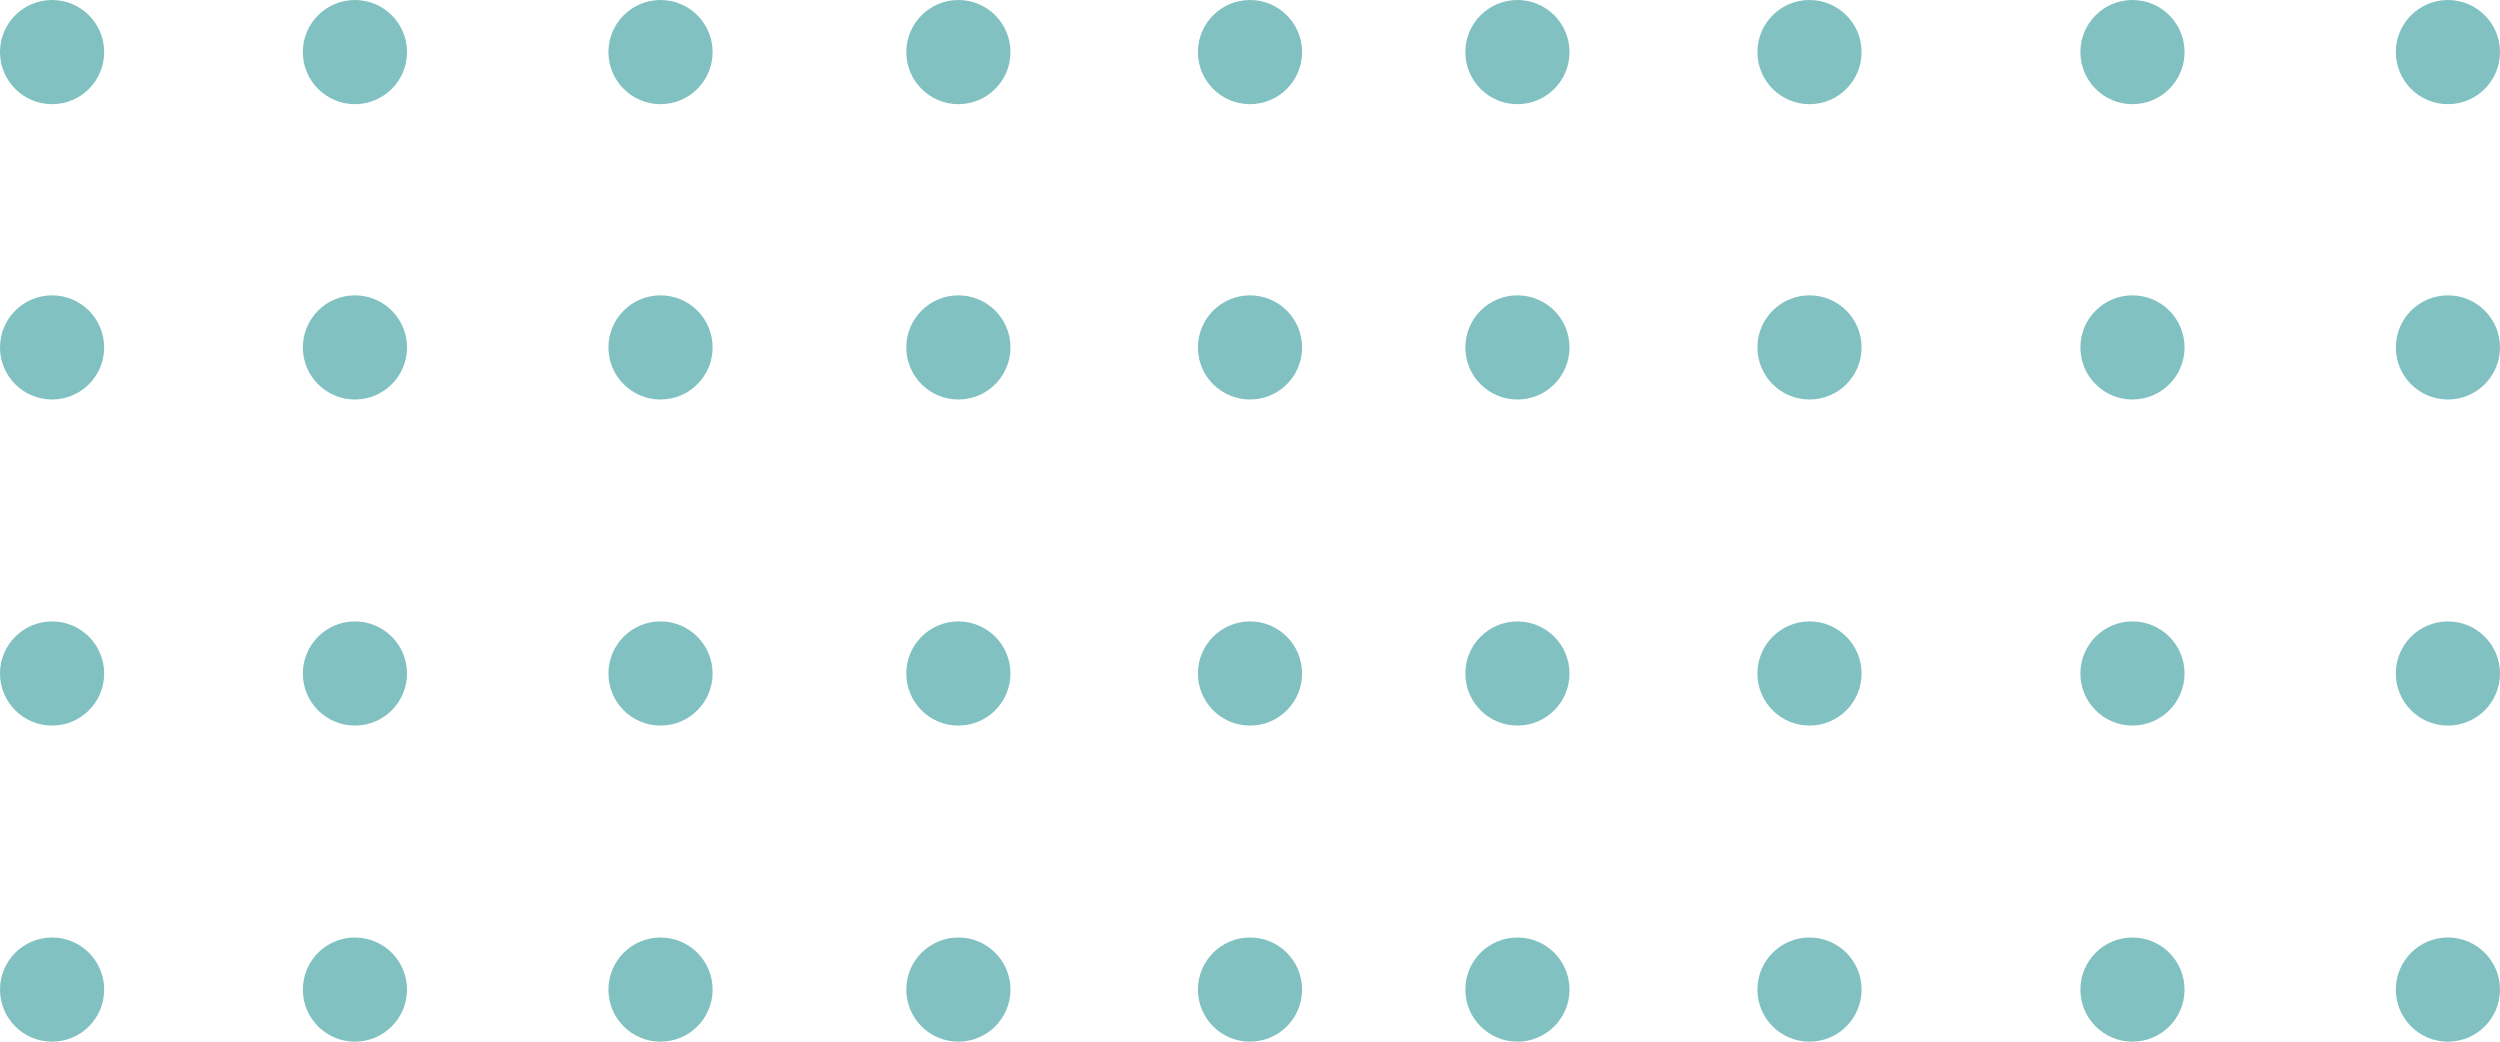
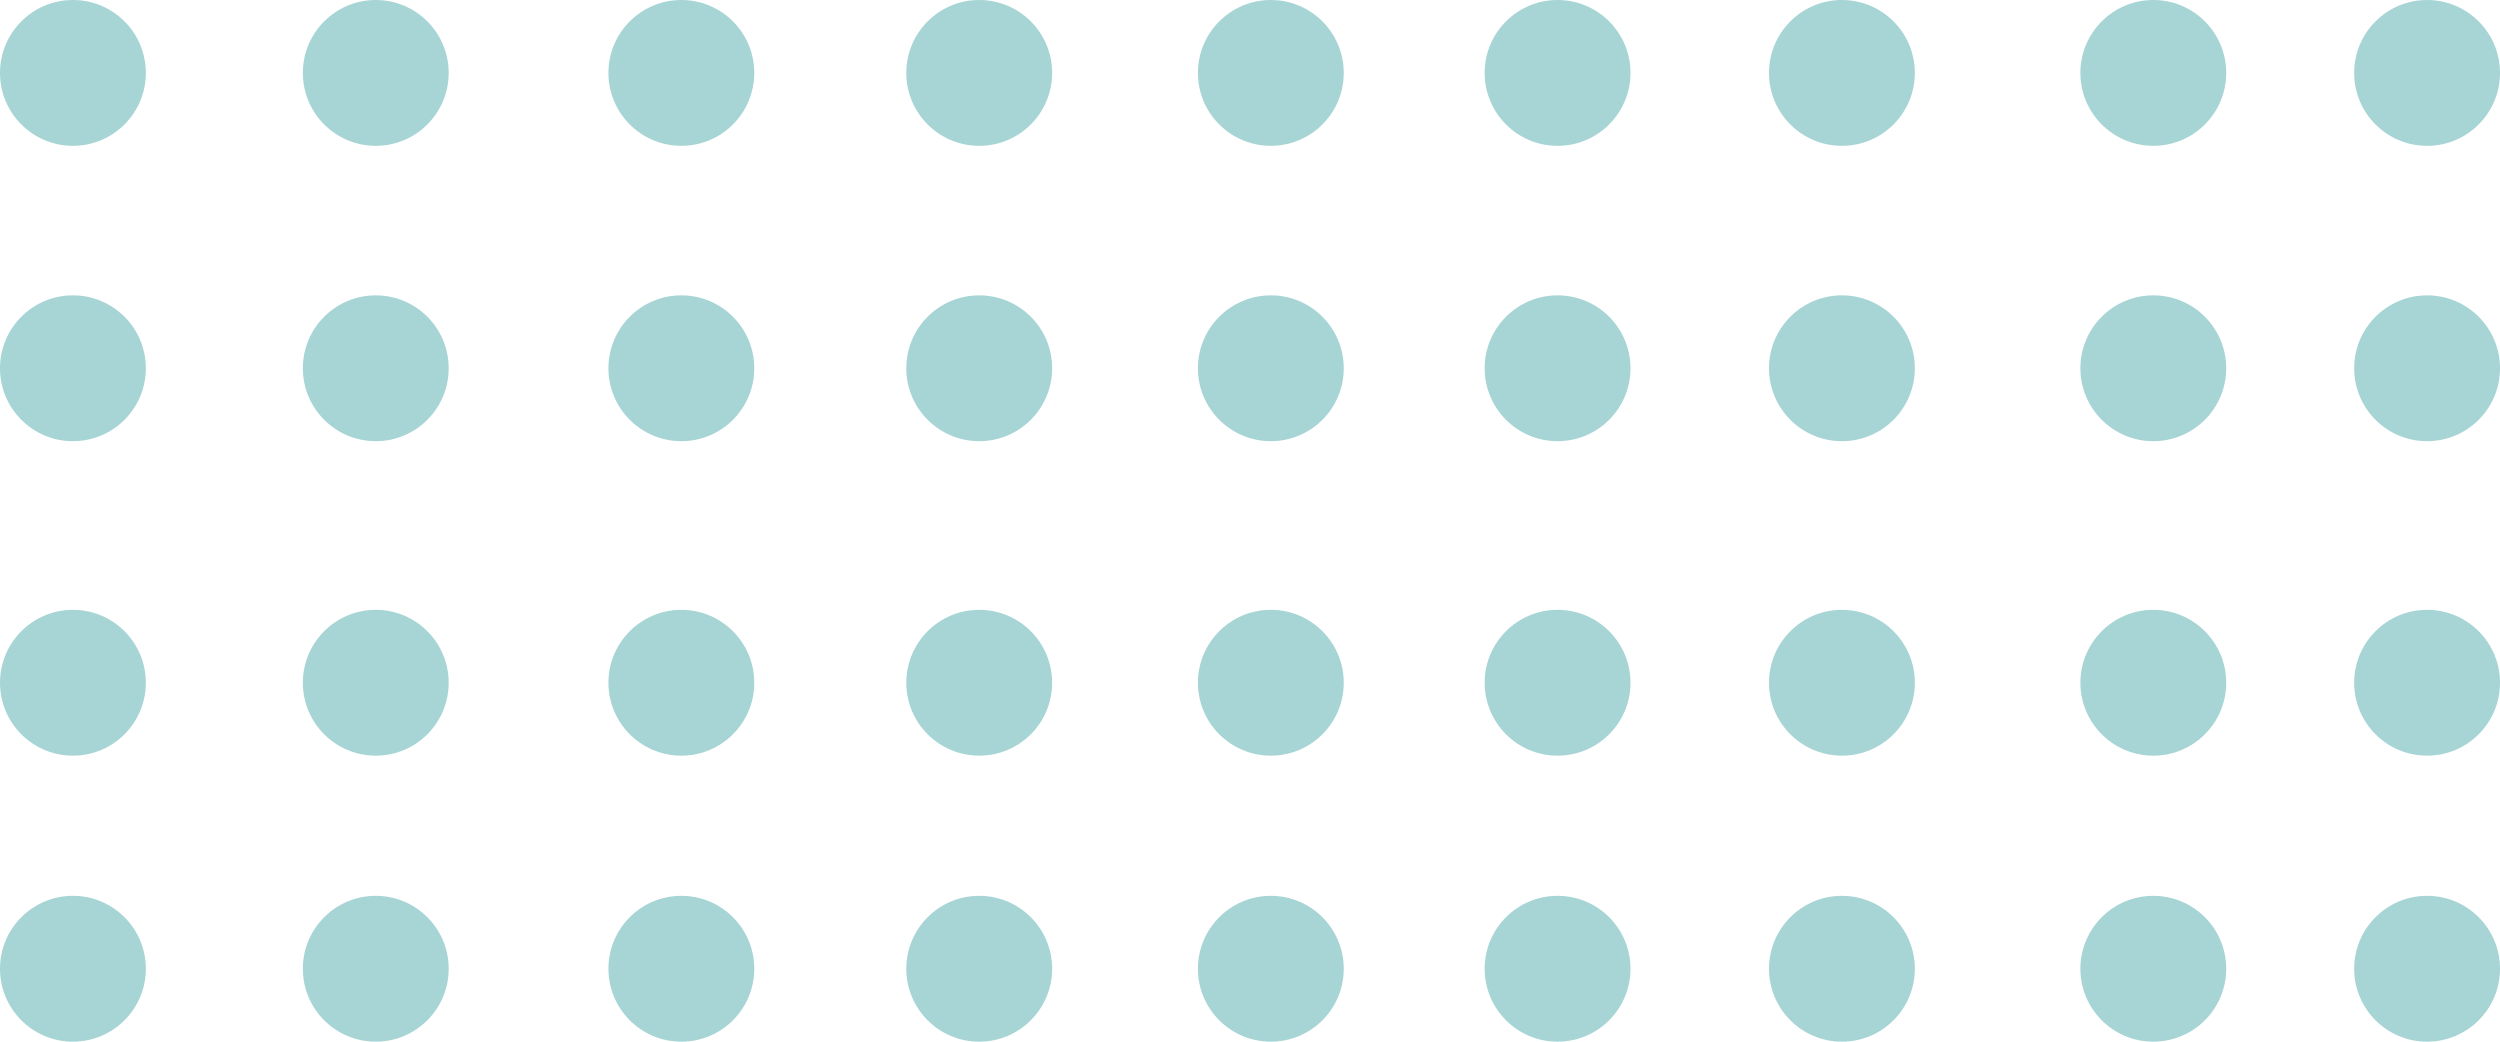
- <svg xmlns="http://www.w3.org/2000/svg" id="ejXTq6HRPLW1" viewBox="0 0 120 50" shape-rendering="geometricPrecision" text-rendering="geometricPrecision">
-   <ellipse rx="2.5" ry="2.5" transform="translate(46.00244 2.5)" opacity="0.5" fill="#038483" stroke-width="0" />
-   <ellipse rx="2.5" ry="2.5" transform="translate(46.00244 16.67683)" opacity="0.5" fill="#038483" stroke-width="0" />
-   <ellipse rx="2.5" ry="2.5" transform="translate(46.00244 32.32804)" opacity="0.5" fill="#038483" stroke-width="0" />
-   <ellipse rx="2.5" ry="2.5" transform="translate(46.00244 47.5)" opacity="0.5" fill="#038483" stroke-width="0" />
-   <ellipse rx="2.5" ry="2.5" transform="translate(60 2.5)" opacity="0.5" fill="#038483" stroke-width="0" />
-   <ellipse rx="2.5" ry="2.5" transform="translate(60 16.67683)" opacity="0.5" fill="#038483" stroke-width="0" />
-   <ellipse rx="2.5" ry="2.5" transform="translate(60 32.32804)" opacity="0.5" fill="#038483" stroke-width="0" />
-   <ellipse rx="2.5" ry="2.5" transform="translate(60 47.5)" opacity="0.5" fill="#038483" stroke-width="0" />
-   <ellipse rx="2.5" ry="2.5" transform="translate(72.83658 2.5)" opacity="0.5" fill="#038483" stroke-width="0" />
-   <ellipse rx="2.5" ry="2.5" transform="translate(72.83658 16.67683)" opacity="0.5" fill="#038483" stroke-width="0" />
-   <ellipse rx="2.5" ry="2.5" transform="translate(72.83658 32.32804)" opacity="0.5" fill="#038483" stroke-width="0" />
-   <ellipse rx="2.5" ry="2.5" transform="translate(72.83658 47.5)" opacity="0.5" fill="#038483" stroke-width="0" />
-   <ellipse rx="2.5" ry="2.5" transform="translate(86.85609 2.5)" opacity="0.5" fill="#038483" stroke-width="0" />
-   <ellipse rx="2.5" ry="2.5" transform="translate(86.85609 16.67683)" opacity="0.5" fill="#038483" stroke-width="0" />
-   <ellipse rx="2.5" ry="2.5" transform="translate(86.85609 32.32804)" opacity="0.5" fill="#038483" stroke-width="0" />
-   <ellipse rx="2.5" ry="2.5" transform="translate(86.85609 47.5)" opacity="0.5" fill="#038483" stroke-width="0" />
-   <ellipse rx="2.5" ry="2.5" transform="translate(102.3585 2.5)" opacity="0.5" fill="#038483" stroke-width="0" />
-   <ellipse rx="2.5" ry="2.5" transform="translate(102.3585 16.67683)" opacity="0.5" fill="#038483" stroke-width="0" />
-   <ellipse rx="2.5" ry="2.5" transform="translate(102.3585 32.32804)" opacity="0.5" fill="#038483" stroke-width="0" />
-   <ellipse rx="2.5" ry="2.5" transform="translate(102.3585 47.5)" opacity="0.5" fill="#038483" stroke-width="0" />
-   <ellipse rx="2.5" ry="2.5" transform="translate(117.5 2.5)" opacity="0.5" fill="#038483" stroke-width="0" />
-   <ellipse rx="2.5" ry="2.5" transform="translate(117.5 16.67683)" opacity="0.5" fill="#038483" stroke-width="0" />
-   <ellipse rx="2.5" ry="2.5" transform="translate(117.5 32.32804)" opacity="0.5" fill="#038483" stroke-width="0" />
-   <ellipse rx="2.5" ry="2.5" transform="translate(117.5 47.5)" opacity="0.5" fill="#038483" stroke-width="0" />
-   <ellipse rx="2.5" ry="2.5" transform="translate(17.03659 2.5)" opacity="0.5" fill="#038483" stroke-width="0" />
-   <ellipse rx="2.5" ry="2.5" transform="translate(17.03659 16.67683)" opacity="0.5" fill="#038483" stroke-width="0" />
-   <ellipse rx="2.5" ry="2.5" transform="translate(17.03659 32.32804)" opacity="0.5" fill="#038483" stroke-width="0" />
-   <ellipse rx="2.5" ry="2.5" transform="translate(17.03659 47.5)" opacity="0.5" fill="#038483" stroke-width="0" />
-   <ellipse rx="2.5" ry="2.5" transform="translate(2.5 2.5)" opacity="0.5" fill="#038483" stroke-width="0" />
-   <ellipse rx="2.5" ry="2.5" transform="translate(2.5 16.67683)" opacity="0.5" fill="#038483" stroke-width="0" />
-   <ellipse rx="2.5" ry="2.5" transform="translate(2.5 32.32804)" opacity="0.5" fill="#038483" stroke-width="0" />
-   <ellipse rx="2.5" ry="2.5" transform="translate(2.5 47.5)" opacity="0.5" fill="#038483" stroke-width="0" />
-   <ellipse rx="2.5" ry="2.5" transform="translate(31.70488 2.5)" opacity="0.5" fill="#038483" stroke-width="0" />
-   <ellipse rx="2.5" ry="2.5" transform="translate(31.70488 16.67683)" opacity="0.5" fill="#038483" stroke-width="0" />
-   <ellipse rx="2.5" ry="2.5" transform="translate(31.70488 32.32804)" opacity="0.5" fill="#038483" stroke-width="0" />
-   <ellipse rx="2.5" ry="2.5" transform="translate(31.70488 47.5)" opacity="0.5" fill="#038483" stroke-width="0" />
+ <svg xmlns="http://www.w3.org/2000/svg" id="e4byT3Sw6ZO1" viewBox="0 0 120 50" shape-rendering="geometricPrecision" text-rendering="geometricPrecision">
+   <ellipse rx="3.5" ry="3.5" transform="translate(47.00244 3.5)" opacity="0.35" fill="#038483" stroke-width="0" />
+   <ellipse rx="3.5" ry="3.5" transform="translate(47.00244 17.67683)" opacity="0.35" fill="#038483" stroke-width="0" />
+   <ellipse rx="3.5" ry="3.5" transform="translate(47.00244 32.77195)" opacity="0.35" fill="#038483" stroke-width="0" />
+   <ellipse rx="3.5" ry="3.5" transform="translate(47.00244 46.5)" opacity="0.35" fill="#038483" stroke-width="0" />
+   <ellipse rx="3.5" ry="3.5" transform="translate(61 3.5)" opacity="0.35" fill="#038483" stroke-width="0" />
+   <ellipse rx="3.5" ry="3.5" transform="translate(61 17.67683)" opacity="0.35" fill="#038483" stroke-width="0" />
+   <ellipse rx="3.5" ry="3.5" transform="translate(61 32.77195)" opacity="0.35" fill="#038483" stroke-width="0" />
+   <ellipse rx="3.5" ry="3.5" transform="translate(61 46.5)" opacity="0.35" fill="#038483" stroke-width="0" />
+   <ellipse rx="3.5" ry="3.5" transform="translate(74.76341 3.5)" opacity="0.35" fill="#038483" stroke-width="0" />
+   <ellipse rx="3.5" ry="3.5" transform="translate(74.76341 17.67683)" opacity="0.35" fill="#038483" stroke-width="0" />
+   <ellipse rx="3.5" ry="3.5" transform="translate(74.76341 32.77195)" opacity="0.35" fill="#038483" stroke-width="0" />
+   <ellipse rx="3.5" ry="3.5" transform="translate(74.76341 46.5)" opacity="0.35" fill="#038483" stroke-width="0" />
+   <ellipse rx="3.5" ry="3.5" transform="translate(88.41219 3.5)" opacity="0.35" fill="#038483" stroke-width="0" />
+   <ellipse rx="3.5" ry="3.5" transform="translate(88.41219 17.67683)" opacity="0.35" fill="#038483" stroke-width="0" />
+   <ellipse rx="3.5" ry="3.5" transform="translate(88.41219 32.77195)" opacity="0.35" fill="#038483" stroke-width="0" />
+   <ellipse rx="3.5" ry="3.5" transform="translate(88.41219 46.5)" opacity="0.35" fill="#038483" stroke-width="0" />
+   <ellipse rx="3.5" ry="3.5" transform="translate(103.3585 3.5)" opacity="0.35" fill="#038483" stroke-width="0" />
+   <ellipse rx="3.5" ry="3.5" transform="translate(103.3585 17.67683)" opacity="0.35" fill="#038483" stroke-width="0" />
+   <ellipse rx="3.5" ry="3.5" transform="translate(103.3585 32.77195)" opacity="0.35" fill="#038483" stroke-width="0" />
+   <ellipse rx="3.5" ry="3.5" transform="translate(103.3585 46.5)" opacity="0.35" fill="#038483" stroke-width="0" />
+   <ellipse rx="3.5" ry="3.5" transform="translate(116.5 3.5)" opacity="0.35" fill="#038483" stroke-width="0" />
+   <ellipse rx="3.5" ry="3.5" transform="translate(116.5 17.67683)" opacity="0.35" fill="#038483" stroke-width="0" />
+   <ellipse rx="3.5" ry="3.5" transform="translate(116.5 32.77195)" opacity="0.35" fill="#038483" stroke-width="0" />
+   <ellipse rx="3.5" ry="3.5" transform="translate(116.5 46.5)" opacity="0.35" fill="#038483" stroke-width="0" />
+   <ellipse rx="3.5" ry="3.5" transform="translate(18.03659 3.5)" opacity="0.35" fill="#038483" stroke-width="0" />
+   <ellipse rx="3.5" ry="3.5" transform="translate(18.03659 17.67683)" opacity="0.35" fill="#038483" stroke-width="0" />
+   <ellipse rx="3.5" ry="3.5" transform="translate(18.03659 32.77195)" opacity="0.35" fill="#038483" stroke-width="0" />
+   <ellipse rx="3.5" ry="3.5" transform="translate(18.03659 46.5)" opacity="0.35" fill="#038483" stroke-width="0" />
+   <ellipse rx="3.5" ry="3.5" transform="translate(3.5 3.5)" opacity="0.35" fill="#038483" stroke-width="0" />
+   <ellipse rx="3.5" ry="3.5" transform="translate(3.5 17.67683)" opacity="0.35" fill="#038483" stroke-width="0" />
+   <ellipse rx="3.5" ry="3.5" transform="translate(3.5 32.77195)" opacity="0.35" fill="#038483" stroke-width="0" />
+   <ellipse rx="3.5" ry="3.5" transform="translate(3.5 46.5)" opacity="0.35" fill="#038483" stroke-width="0" />
+   <ellipse rx="3.5" ry="3.5" transform="translate(32.70488 3.5)" opacity="0.35" fill="#038483" stroke-width="0" />
+   <ellipse rx="3.5" ry="3.5" transform="translate(32.70488 17.67683)" opacity="0.35" fill="#038483" stroke-width="0" />
+   <ellipse rx="3.5" ry="3.5" transform="translate(32.70488 32.77195)" opacity="0.35" fill="#038483" stroke-width="0" />
+   <ellipse rx="3.5" ry="3.5" transform="translate(32.70488 46.5)" opacity="0.35" fill="#038483" stroke-width="0" />
</svg>
